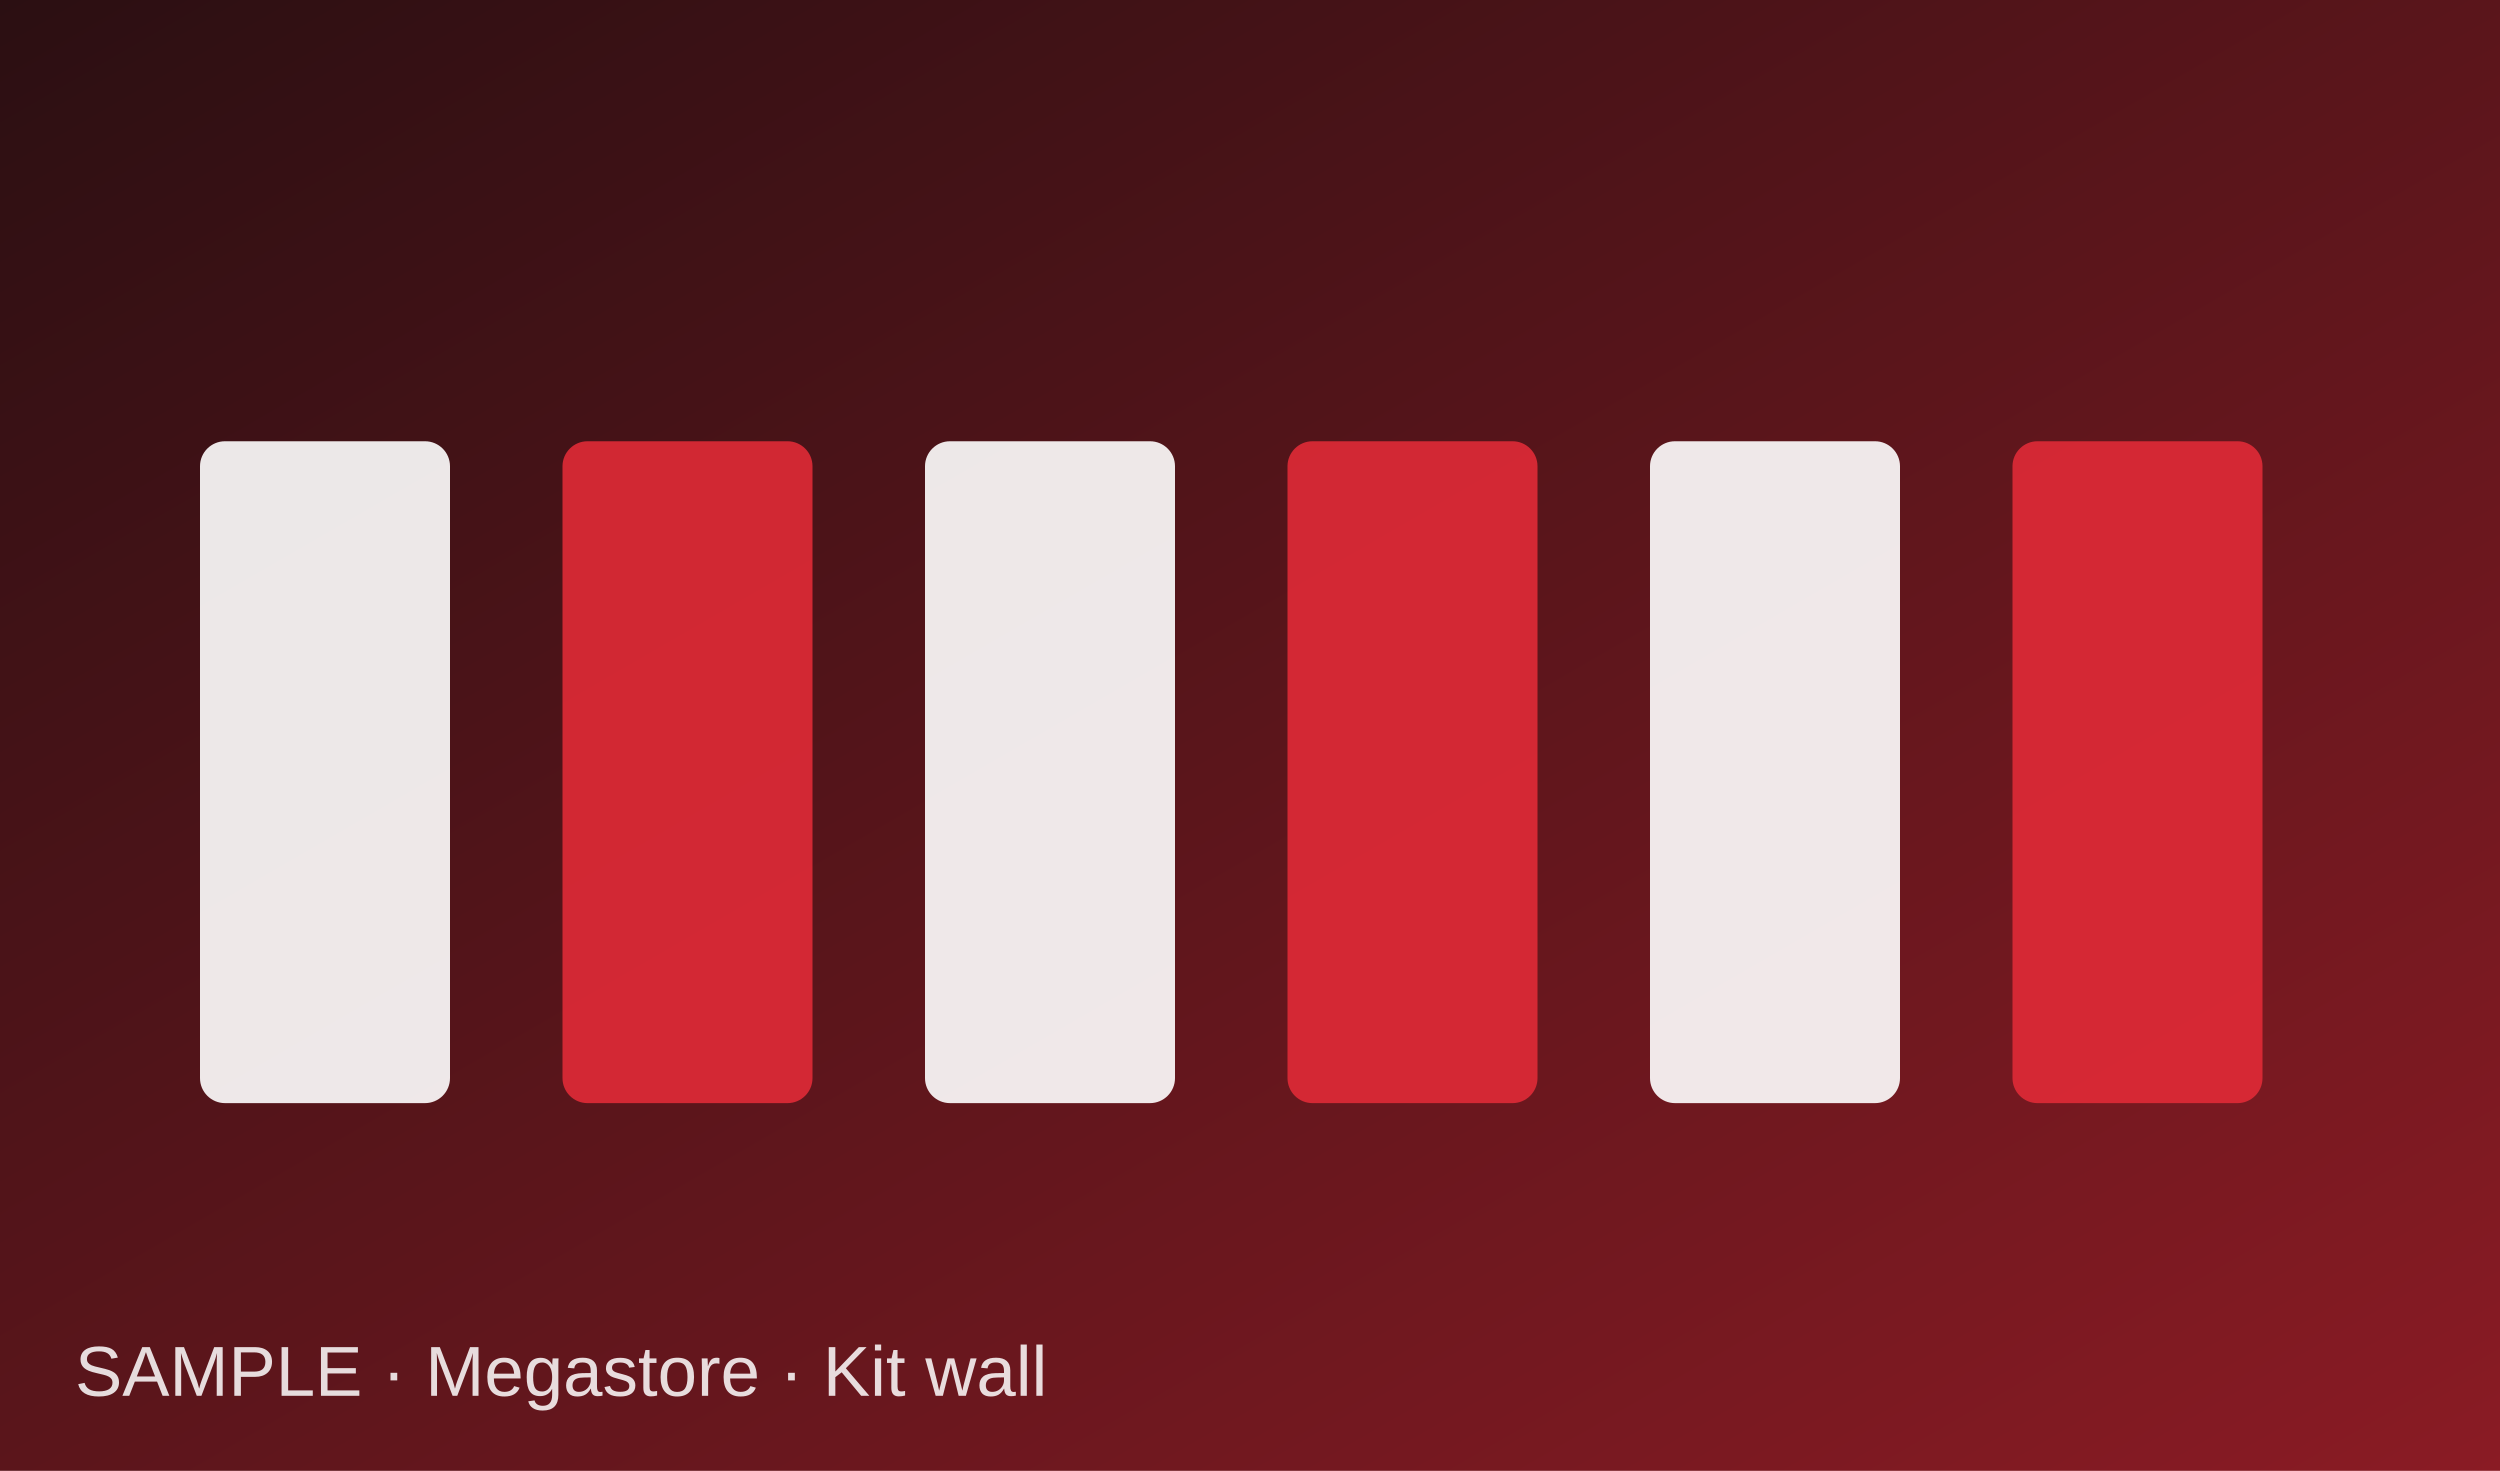
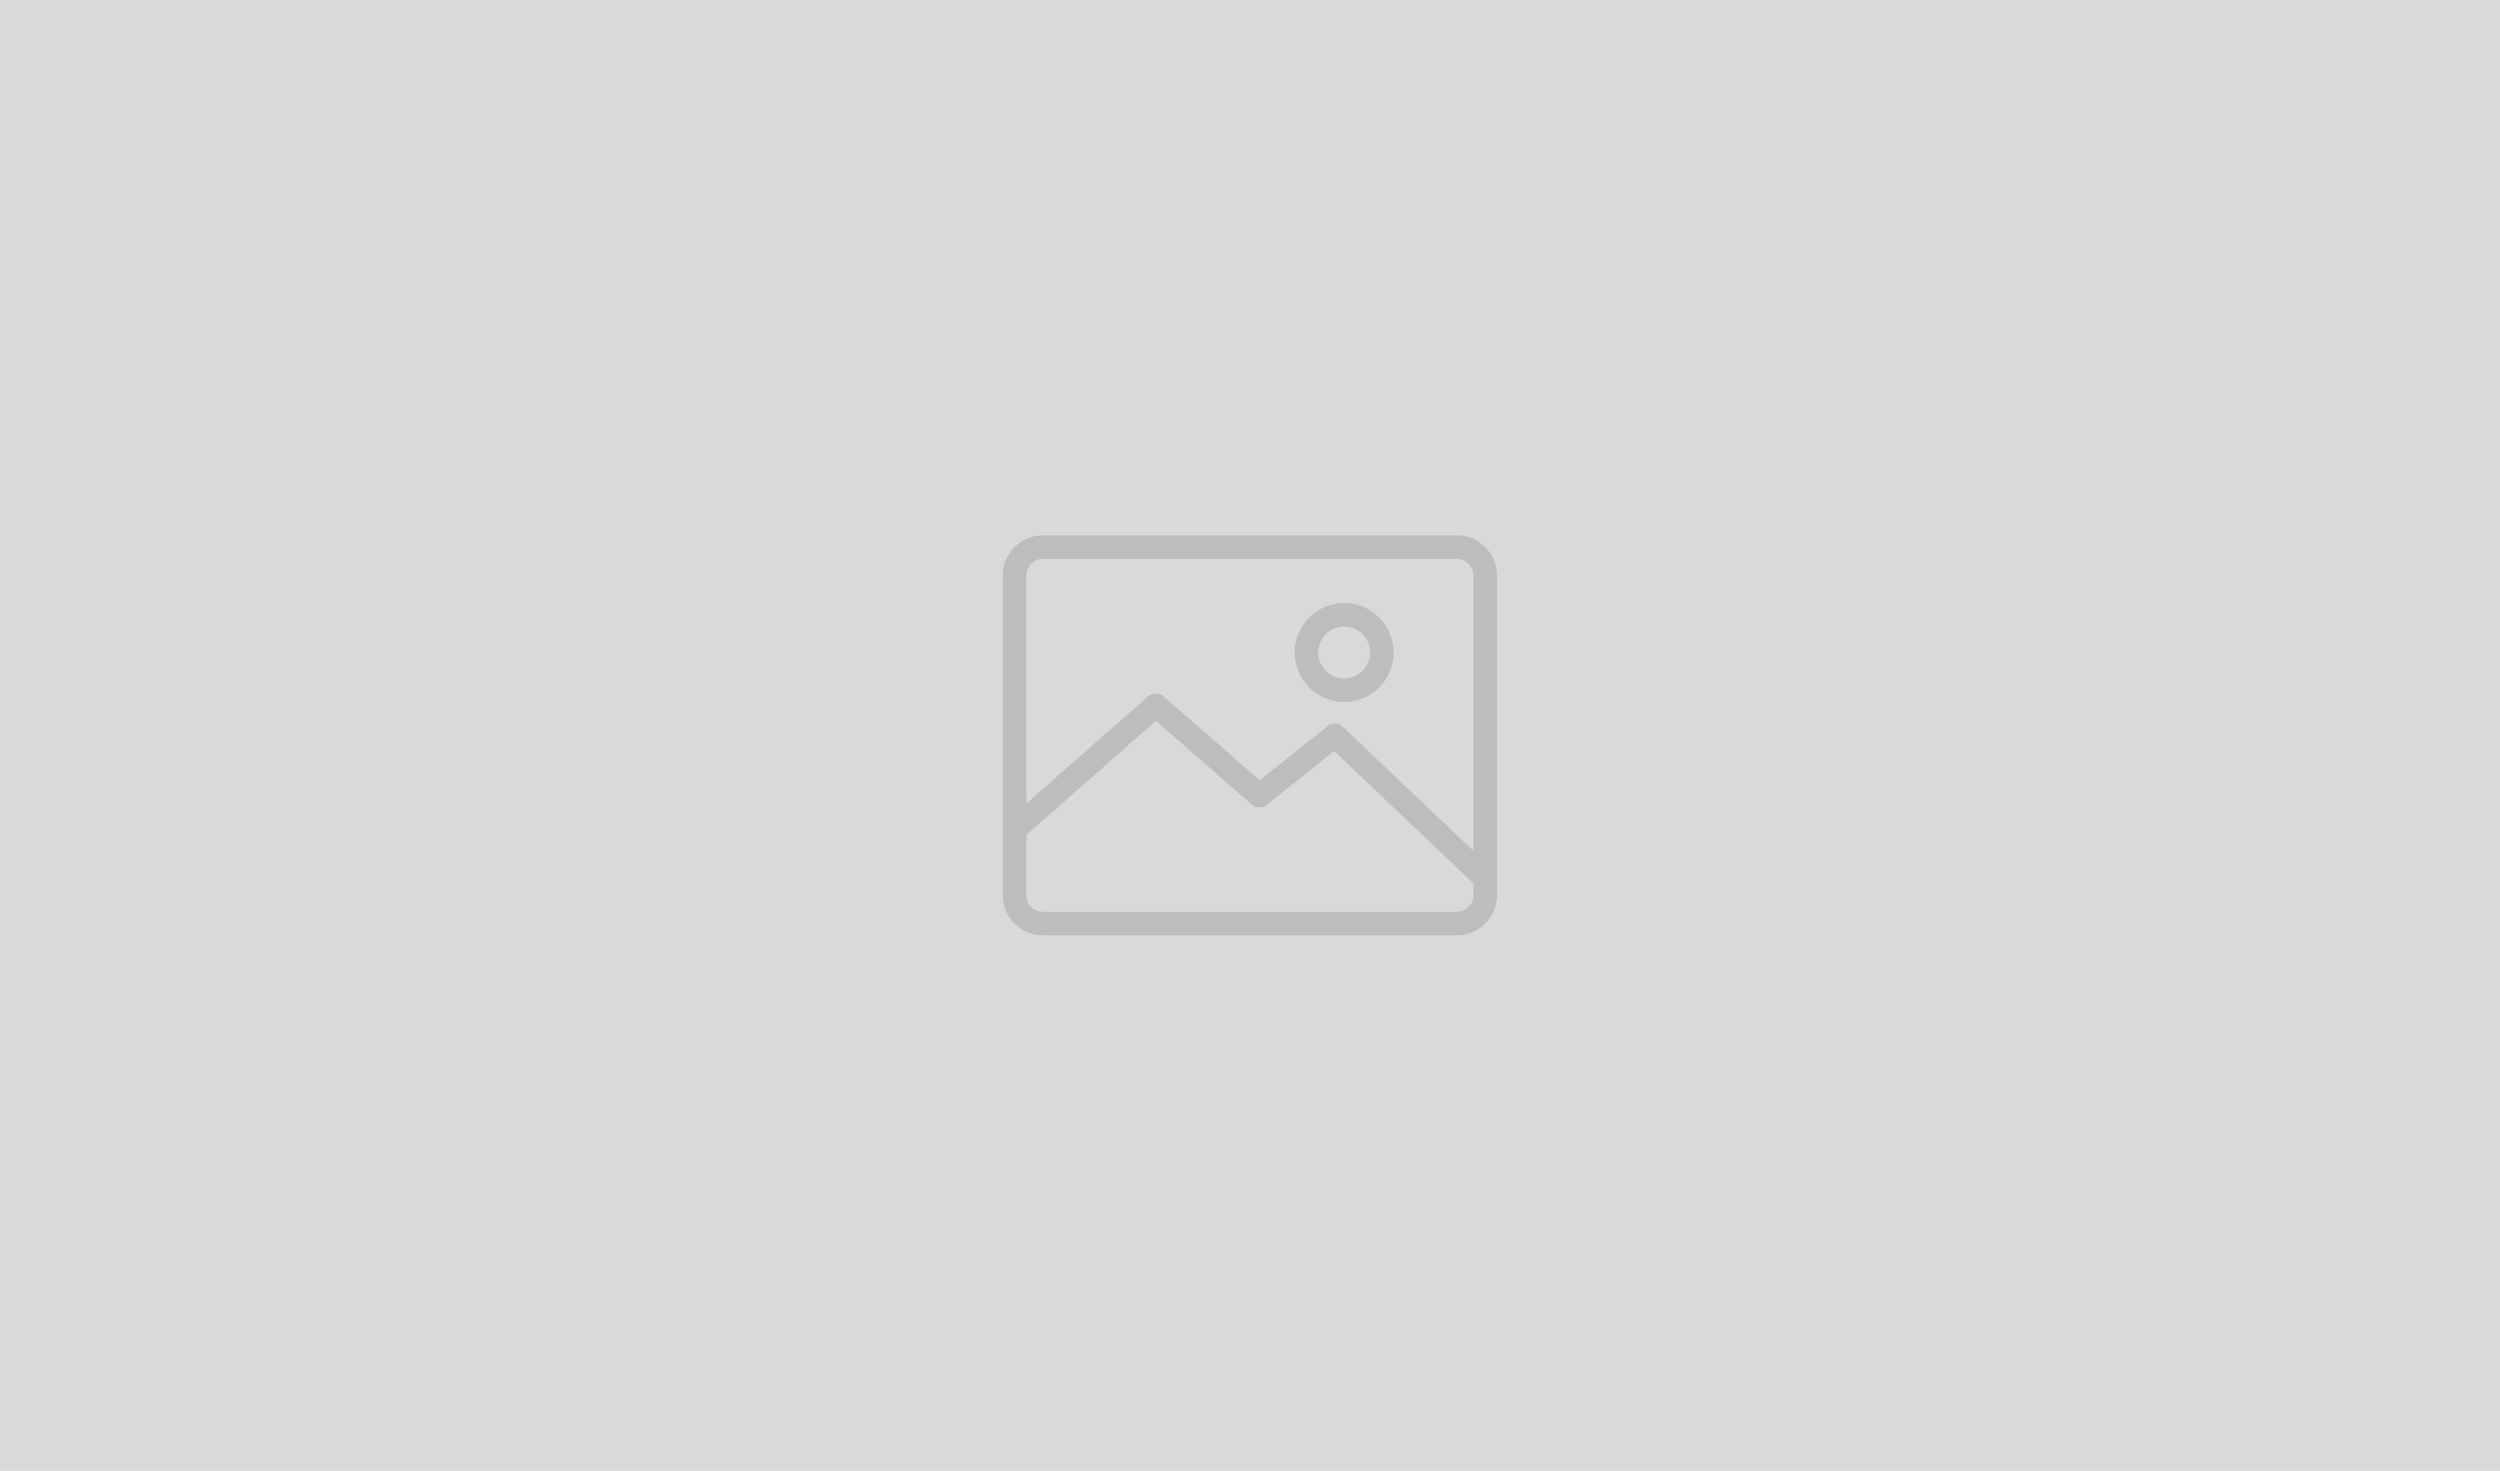
<svg xmlns="http://www.w3.org/2000/svg" width="1200" height="706" viewBox="0 0 1200 706">
-   <defs>
-     <linearGradient id="g" x1="0" y1="0" x2="1" y2="1">
-       <stop offset="0" stop-color="#2b0f12" />
-       <stop offset="1" stop-color="#8a1b24" />
-     </linearGradient>
-   </defs>
-   <rect width="1200" height="706" fill="url(#g)" />
-   <rect x="96" y="211.8" width="120" height="317.7" rx="12" fill="#fff" opacity=".9" />
-   <rect x="270" y="211.8" width="120" height="317.7" rx="12" fill="#e02a36" opacity=".9" />
-   <rect x="444" y="211.8" width="120" height="317.7" rx="12" fill="#fff" opacity=".9" />
-   <rect x="618" y="211.8" width="120" height="317.7" rx="12" fill="#e02a36" opacity=".9" />
-   <rect x="792" y="211.8" width="120" height="317.7" rx="12" fill="#fff" opacity=".9" />
-   <rect x="966" y="211.8" width="120" height="317.7" rx="12" fill="#e02a36" opacity=".9" />
-   <text x="36" y="670" font-family="Arial, sans-serif" font-size="34" fill="#fff" fill-opacity=".85">SAMPLE · Megastore · Kit wall</text>
+   <rect width="1200" height="706" fill="#d9d9d9" />
+   <g fill="none" stroke="#bdbdbd" stroke-width="11.3" stroke-linejoin="round">
+     <rect x="487" y="262.6" width="225.9" height="180.7" rx="13.6" />
+     <path d="M487 398.2 L554.8 338.5 L604.5 381.9 L640.7 353 L713 421.7" />
+     <circle cx="645.2" cy="313.2" r="18.1" />
+   </g>
</svg>
